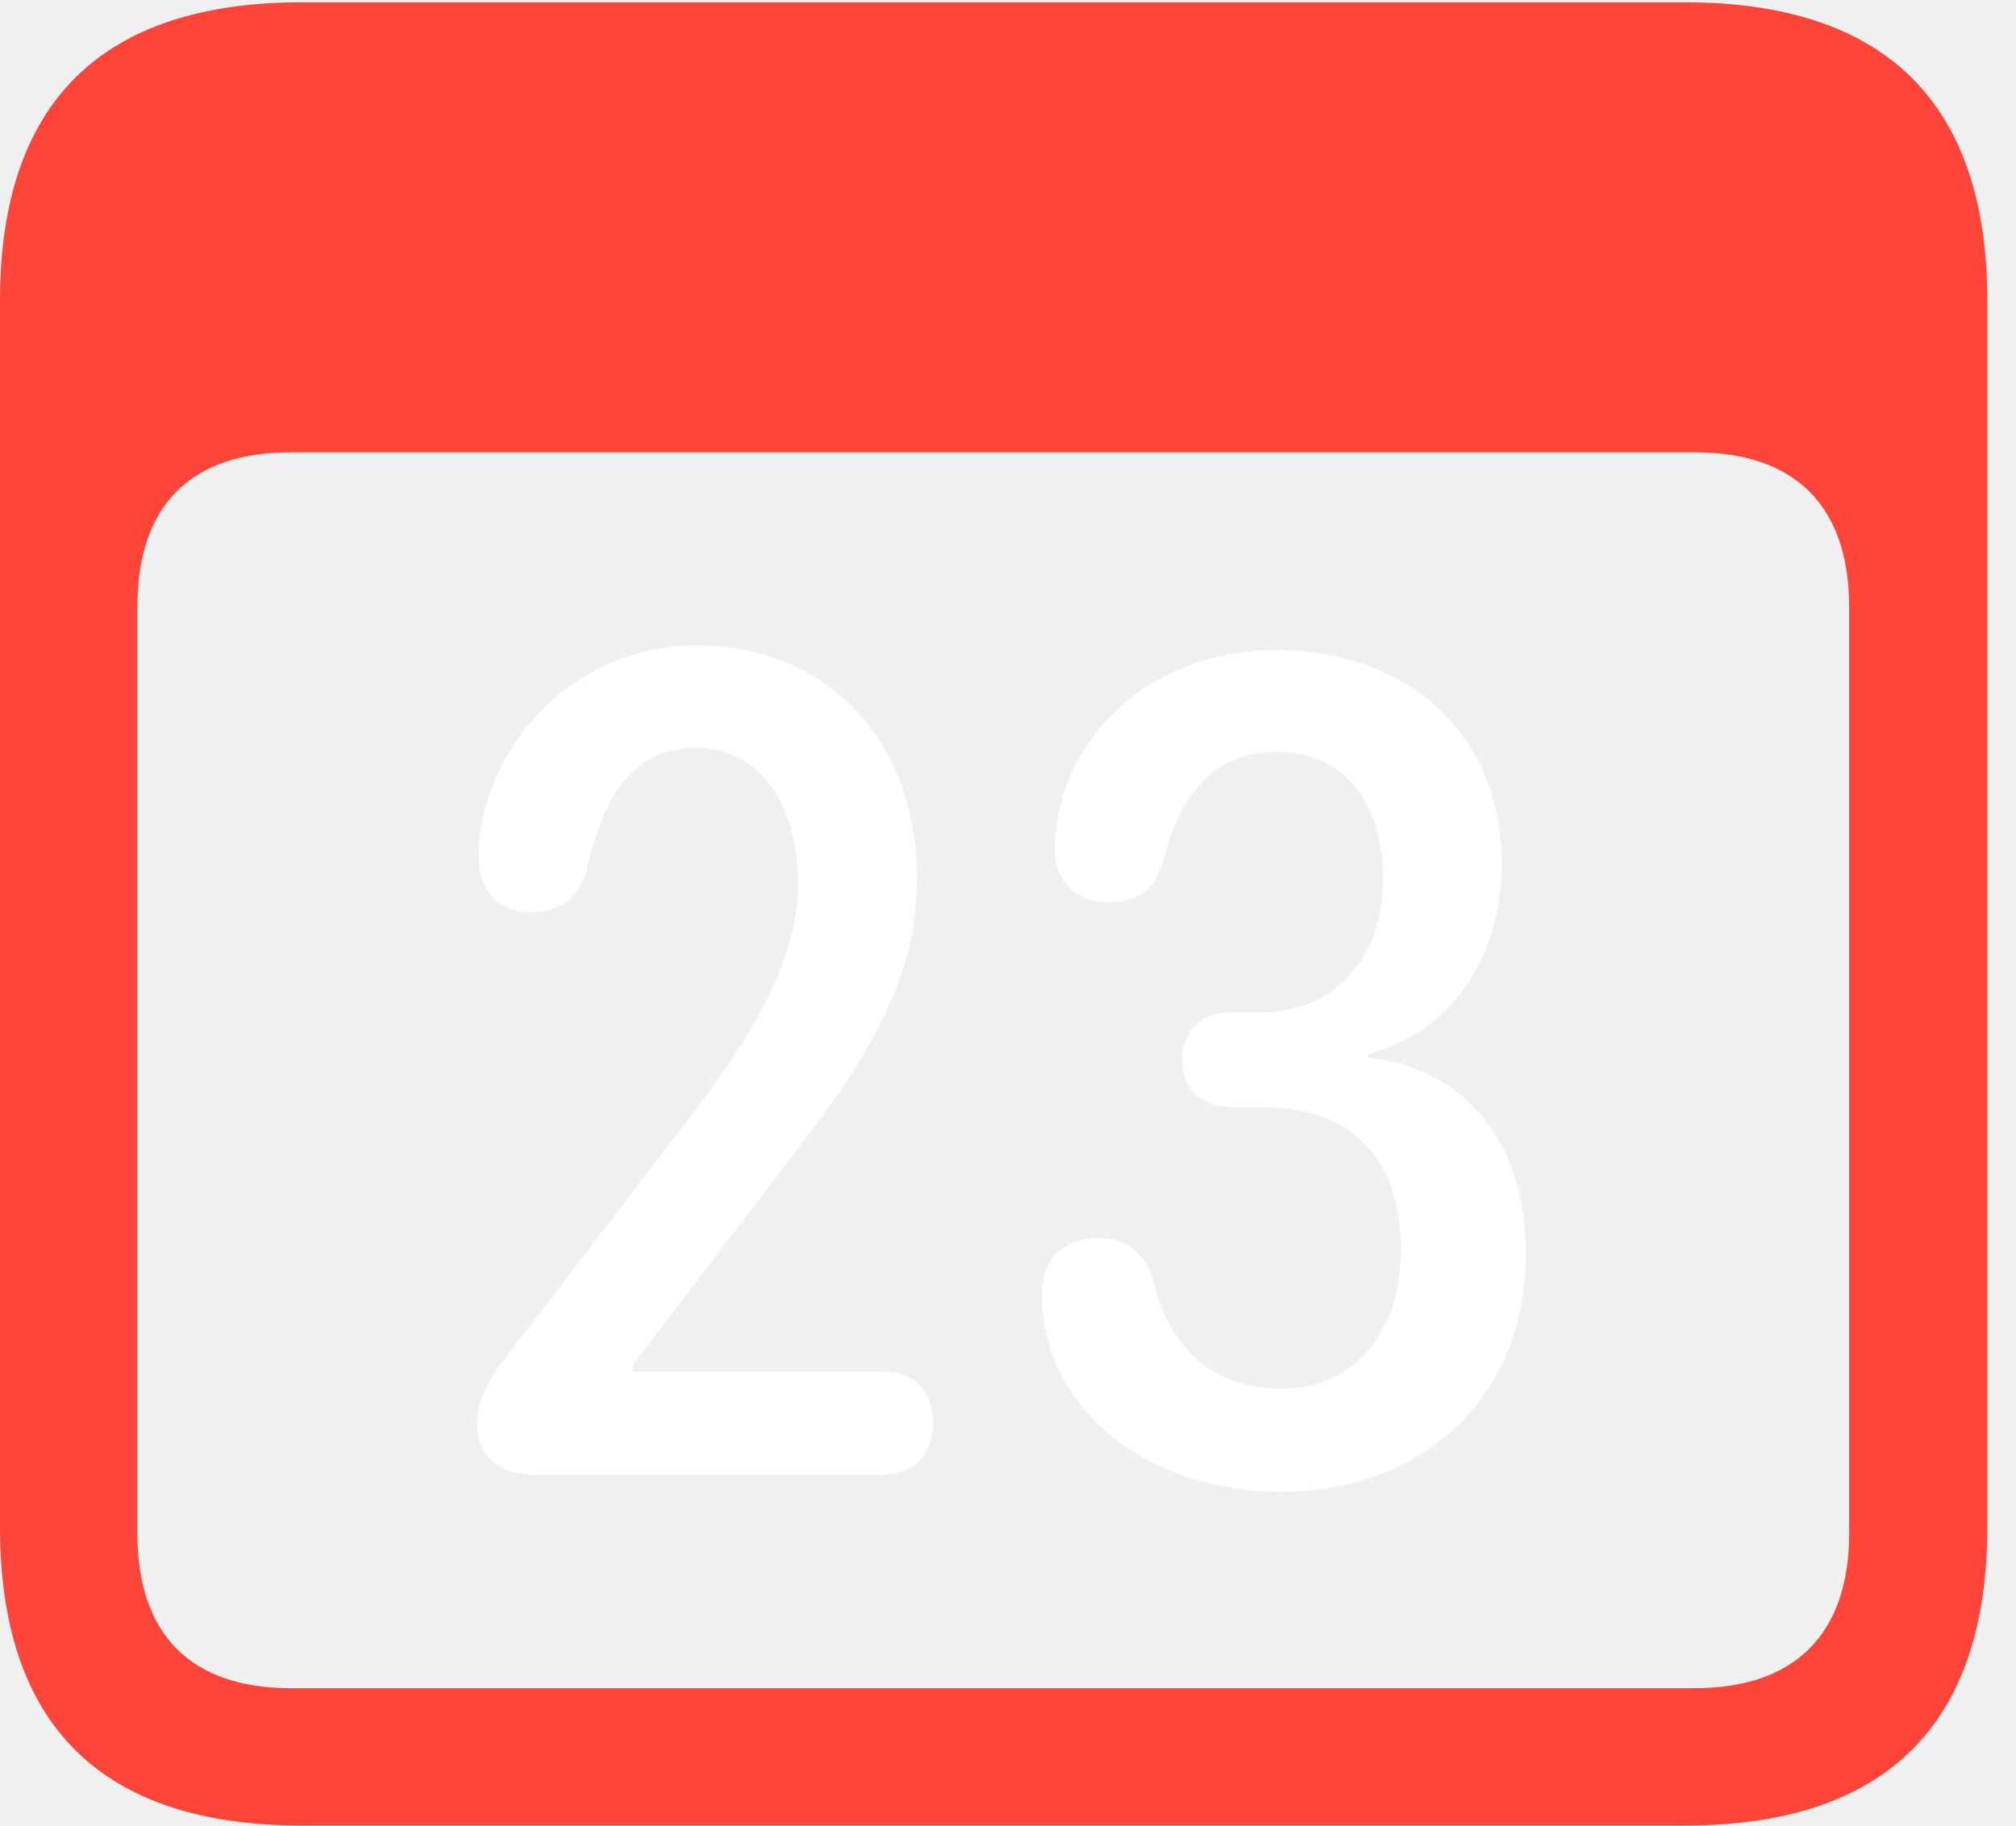
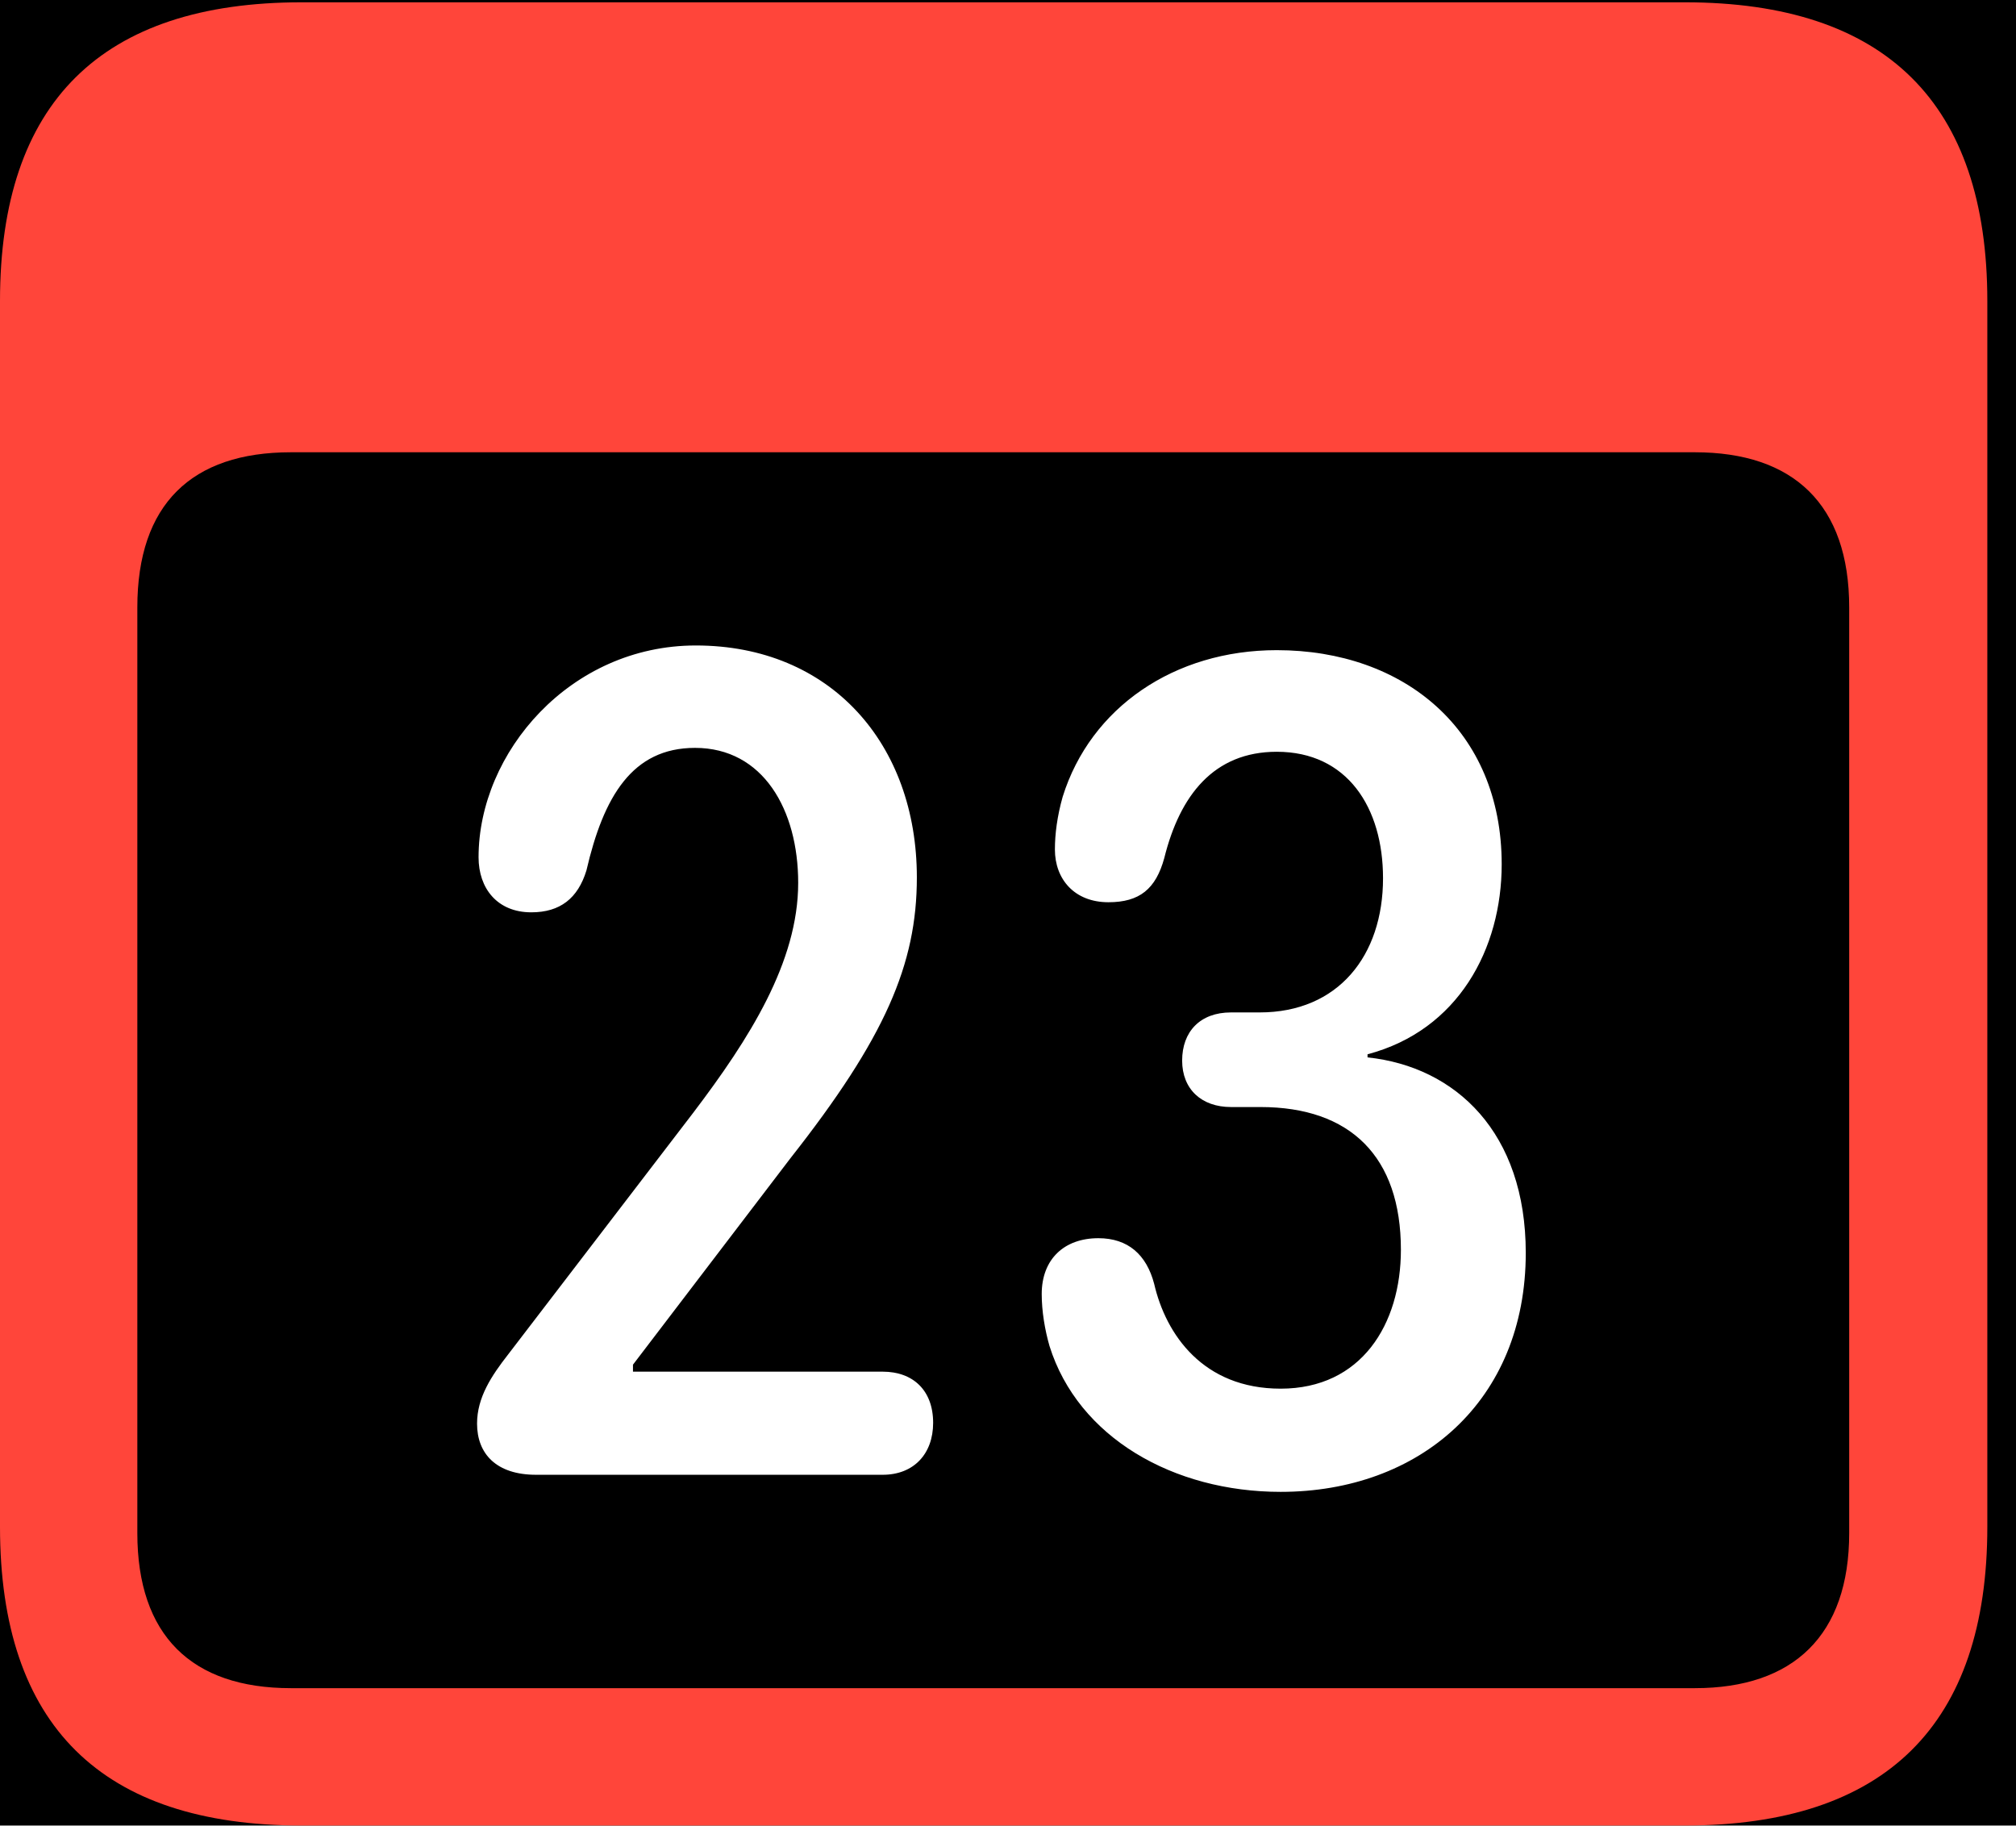
<svg xmlns="http://www.w3.org/2000/svg" version="1.1" viewBox="0 0 25.381 22.979">
  <g>
-     <rect height="22.979" opacity="0" width="25.381" x="0" y="0" />
+     <rect height="22.979" opacity="1" width="25.381" x="0" y="0" />
    <path d="M3.799 22.979L21.211 22.979C23.74 22.979 25.02 21.709 25.02 19.219L25.02 3.789C25.02 1.299 23.74 0.029 21.211 0.029L3.799 0.029C1.279 0.029 0 1.289 0 3.789L0 19.219C0 21.719 1.279 22.979 3.799 22.979ZM3.662 21.25C2.412 21.25 1.729 20.586 1.729 19.297L1.729 7.646C1.729 6.348 2.412 5.693 3.662 5.693L21.338 5.693C22.578 5.693 23.281 6.348 23.281 7.646L23.281 19.297C23.281 20.586 22.578 21.25 21.338 21.25Z" fill="#ff453a" />
    <path d="M6.748 18.564L11.113 18.564C11.504 18.564 11.748 18.301 11.748 17.91C11.748 17.5 11.494 17.266 11.113 17.266L7.969 17.266L7.969 17.178L9.951 14.58C11.143 13.066 11.543 12.139 11.543 11.045C11.543 9.365 10.459 8.125 8.76 8.125C7.178 8.125 6.025 9.473 6.025 10.791C6.025 11.182 6.26 11.484 6.689 11.484C7.051 11.484 7.275 11.309 7.383 10.957C7.598 10.029 7.959 9.414 8.75 9.414C9.609 9.414 10.049 10.195 10.049 11.113C10.049 12.109 9.434 13.076 8.73 14.004L6.396 17.051C6.191 17.314 6.006 17.588 6.006 17.92C6.006 18.301 6.25 18.564 6.748 18.564ZM16.123 18.779C17.871 18.779 19.209 17.637 19.209 15.771C19.209 14.258 18.33 13.428 17.217 13.31L17.217 13.271C18.359 12.969 18.906 11.943 18.906 10.879C18.906 9.189 17.676 8.184 16.074 8.184C14.785 8.184 13.73 8.906 13.379 10.029C13.31 10.273 13.281 10.498 13.281 10.693C13.281 11.065 13.525 11.357 13.955 11.357C14.346 11.357 14.551 11.191 14.658 10.801C14.854 10.01 15.283 9.463 16.074 9.463C16.963 9.463 17.412 10.166 17.412 11.055C17.412 12.031 16.846 12.744 15.859 12.744L15.498 12.744C15.107 12.744 14.883 12.988 14.883 13.35C14.883 13.711 15.127 13.935 15.498 13.935L15.869 13.935C17.002 13.935 17.637 14.56 17.637 15.732C17.637 16.67 17.139 17.48 16.123 17.48C15.146 17.48 14.678 16.797 14.531 16.162C14.434 15.791 14.199 15.586 13.828 15.586C13.398 15.586 13.115 15.85 13.115 16.289C13.115 16.504 13.154 16.738 13.213 16.943C13.574 18.096 14.775 18.779 16.123 18.779Z" fill="white" />
  </g>
</svg>
